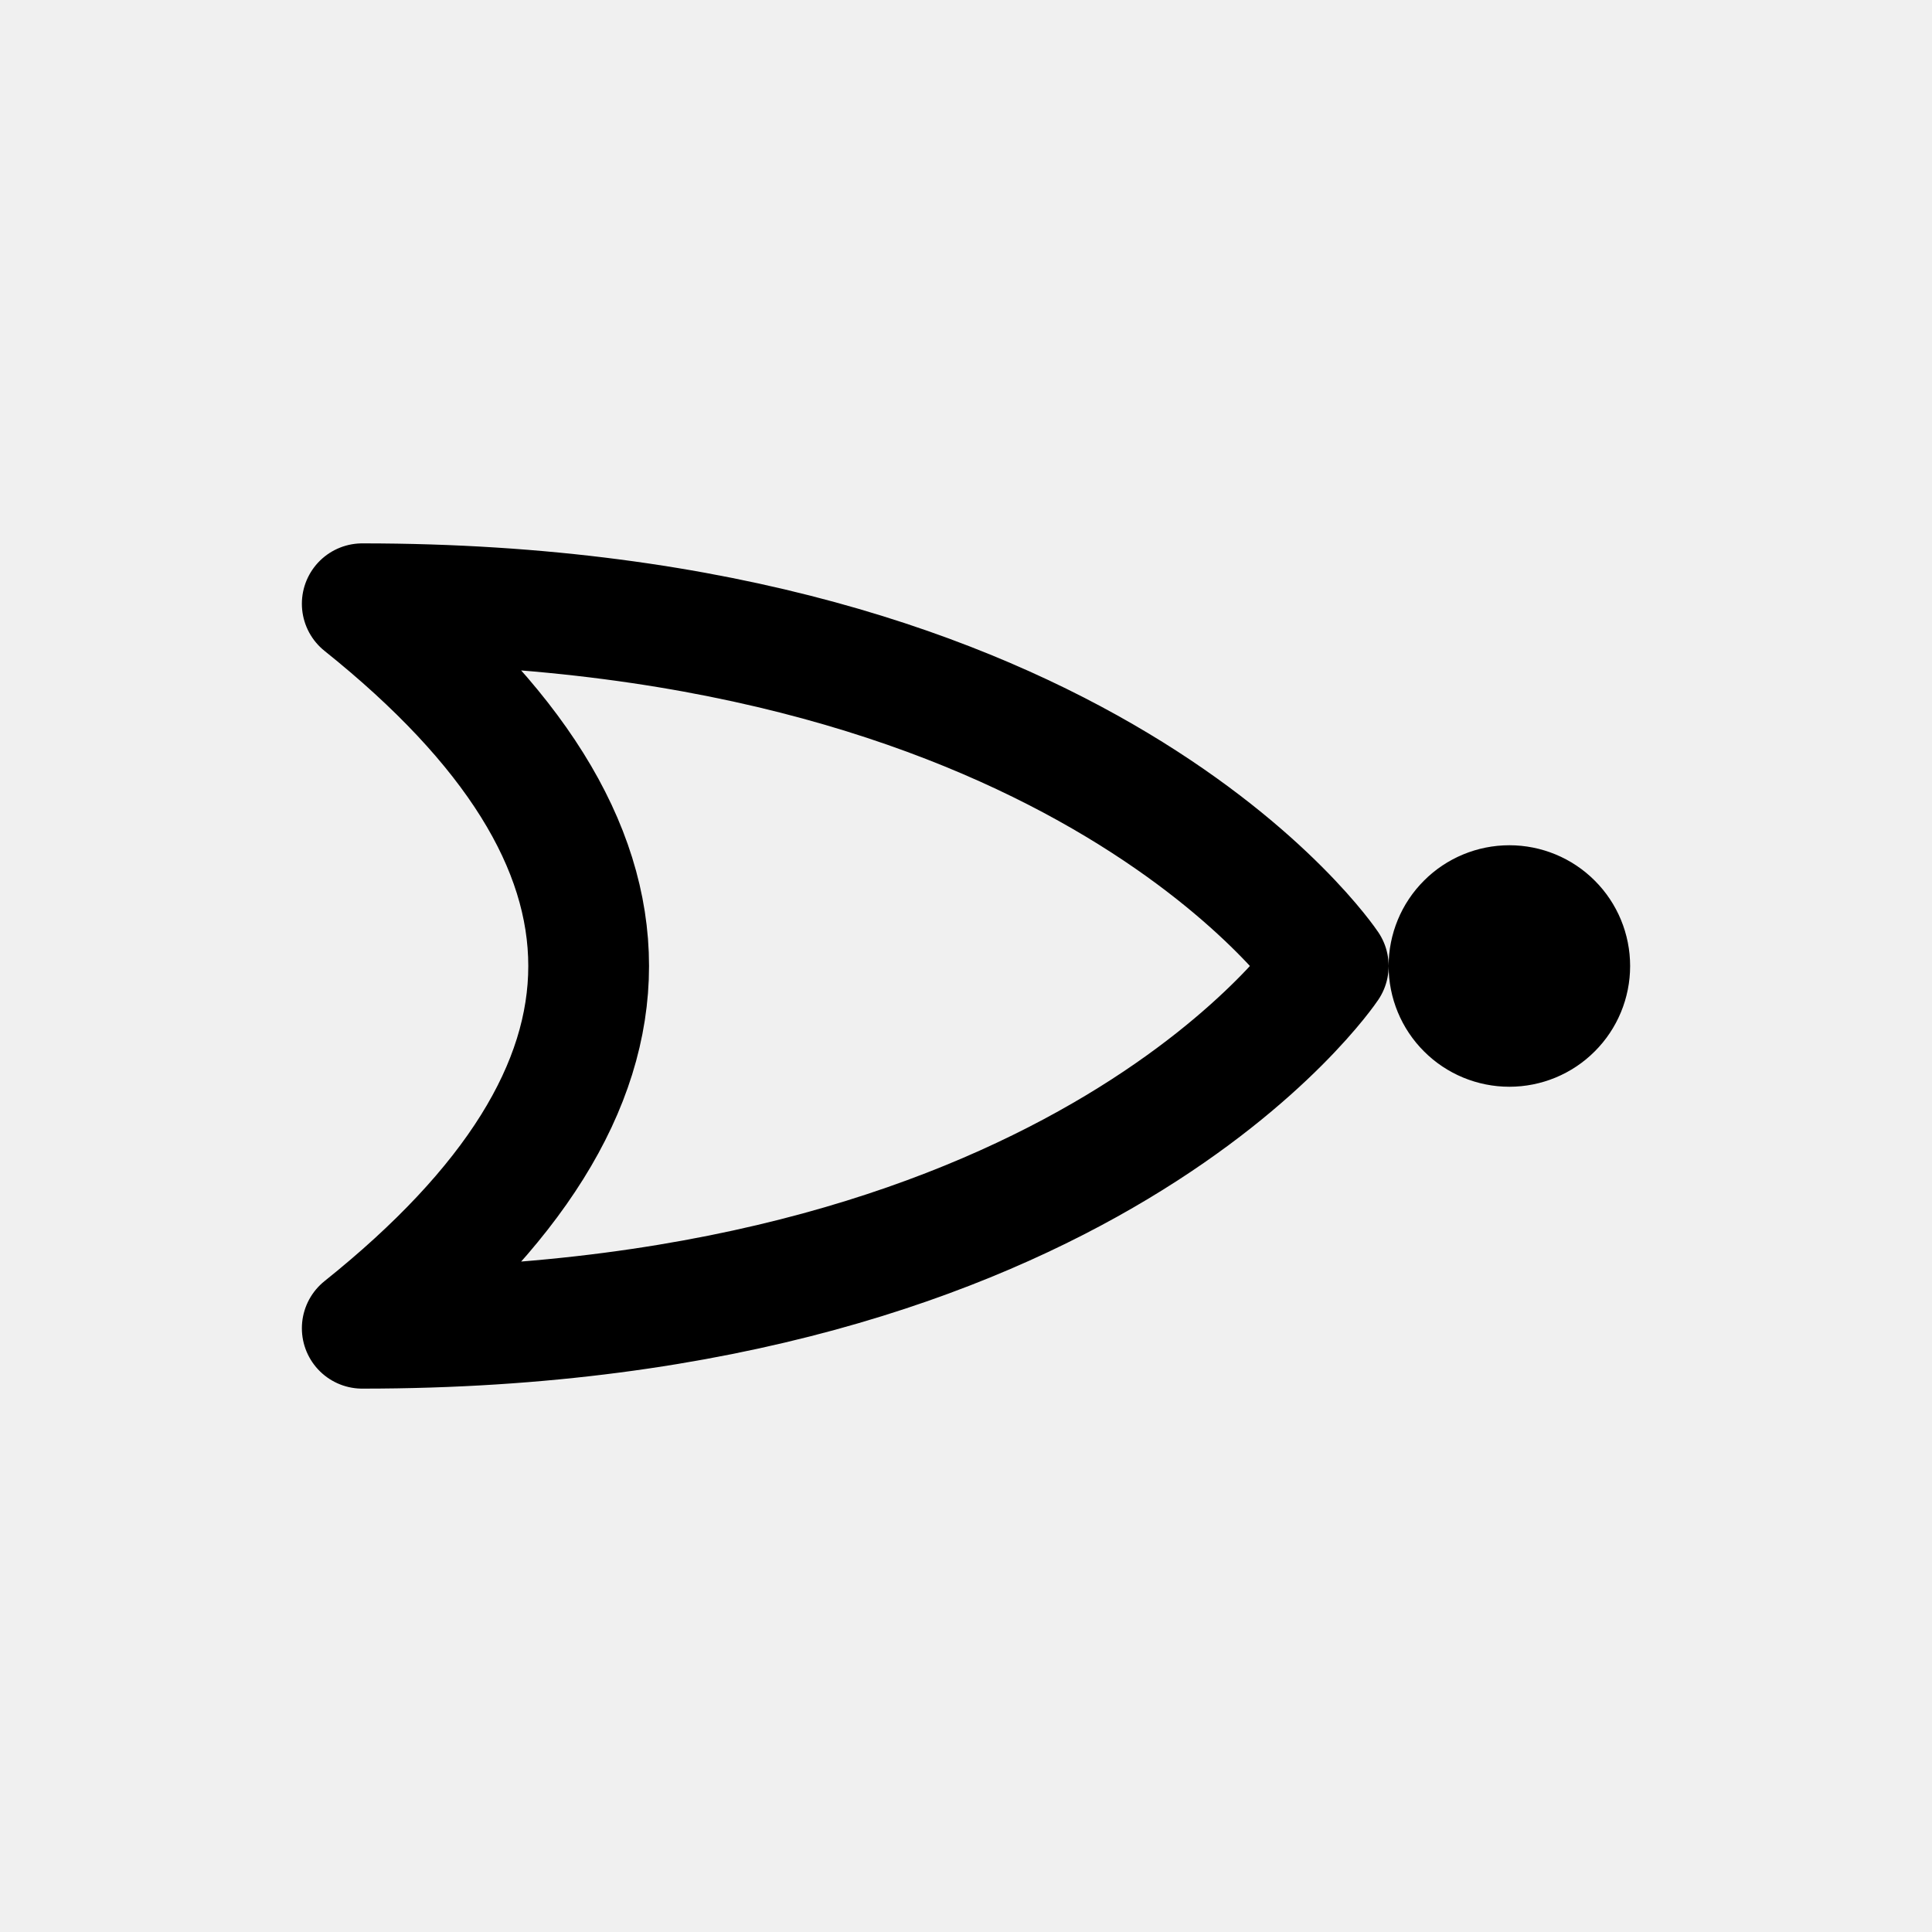
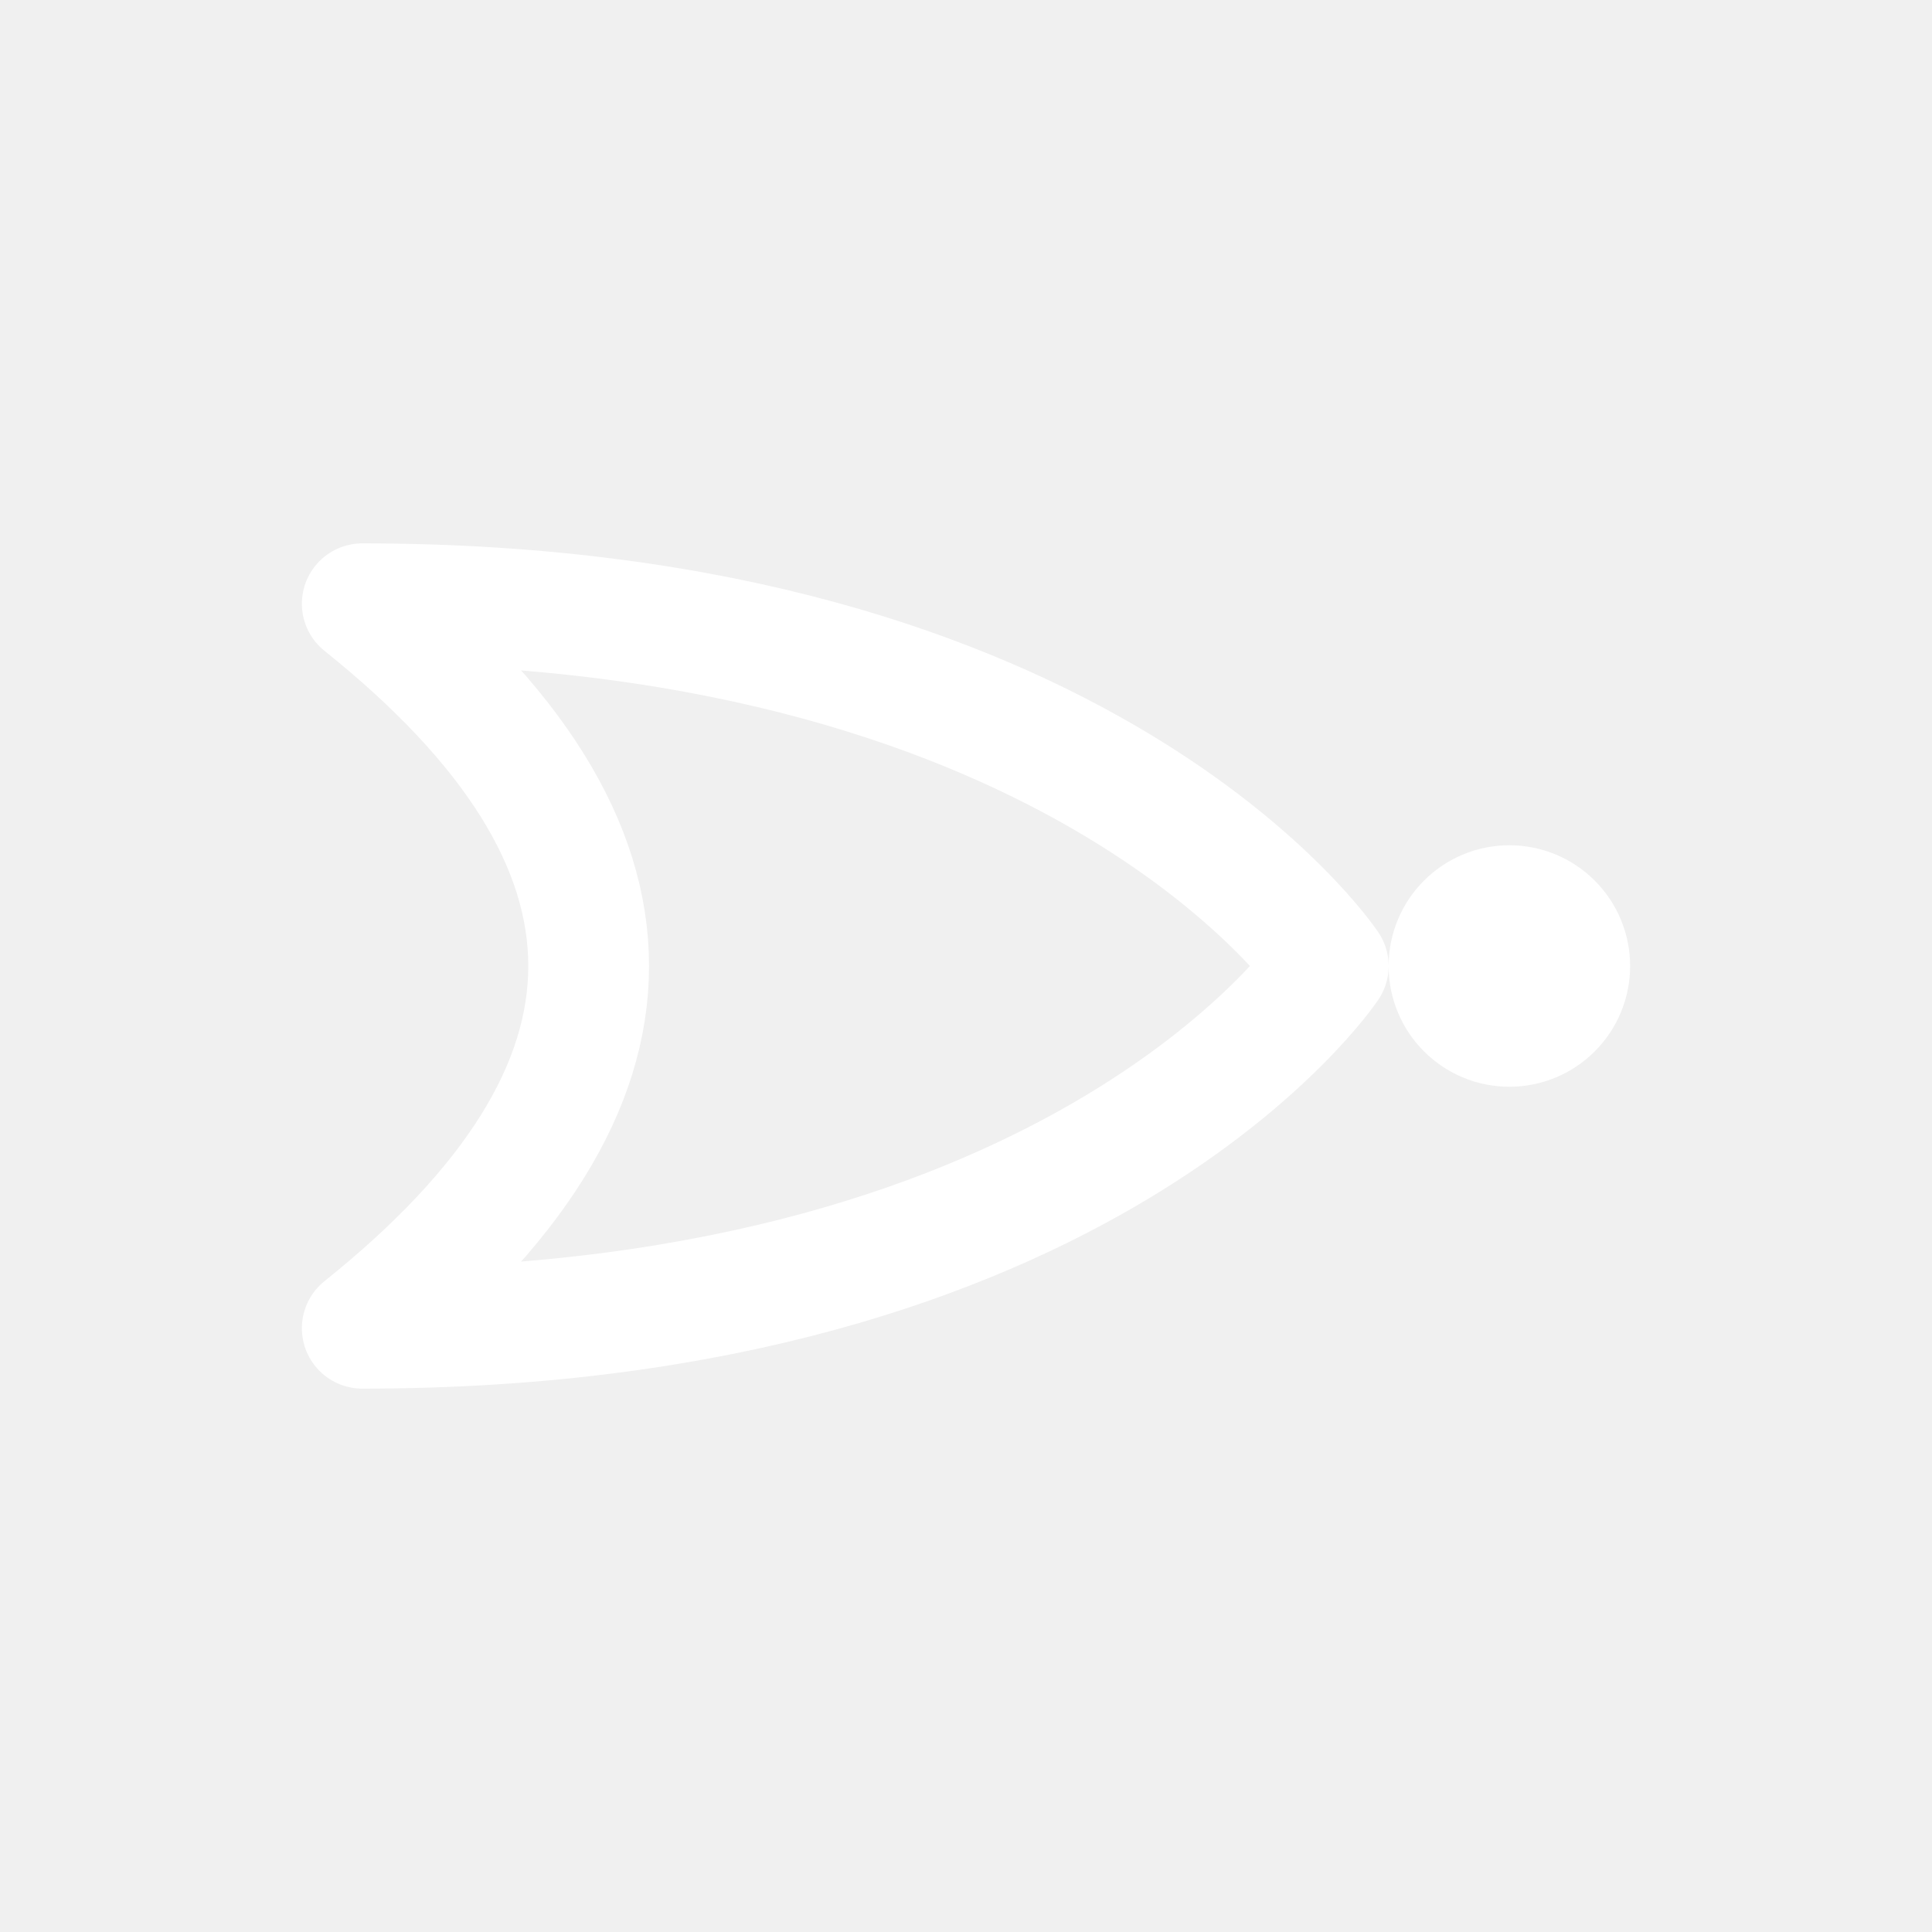
<svg xmlns="http://www.w3.org/2000/svg" width="32" height="32" viewBox="0 0 32 32" fill="none">
  <path d="M6 10C11 14 11 18 6 22C18 22 22 16 22 16C22 16 18 10 6 10ZM25 15C24.735 15 24.48 15.105 24.293 15.293C24.105 15.48 24 15.735 24 16C24 16.265 24.105 16.52 24.293 16.707C24.48 16.895 24.735 17 25 17C25.265 17 25.52 16.895 25.707 16.707C25.895 16.52 26 16.265 26 16C26 15.735 25.895 15.48 25.707 15.293C25.52 15.105 25.265 15 25 15Z" stroke="red" stroke-width="{stroke}" stroke-linejoin="round" />
-   <path d="M6 10C11 14 11 18 6 22C18 22 22 16 22 16C22 16 18 10 6 10ZM25 15C24.735 15 24.48 15.105 24.293 15.293C24.105 15.48 24 15.735 24 16C24 16.265 24.105 16.52 24.293 16.707C24.48 16.895 24.735 17 25 17C25.265 17 25.52 16.895 25.707 16.707C25.895 16.52 26 16.265 26 16C26 15.735 25.895 15.48 25.707 15.293C25.52 15.105 25.265 15 25 15Z" stroke="black" stroke-width="2" stroke-linejoin="round" />
+   <path d="M6 10C11 14 11 18 6 22C18 22 22 16 22 16C22 16 18 10 6 10ZM25 15C24.735 15 24.48 15.105 24.293 15.293C24.105 15.48 24 15.735 24 16C24 16.265 24.105 16.52 24.293 16.707C24.48 16.895 24.735 17 25 17C25.265 17 25.52 16.895 25.707 16.707C25.895 16.52 26 16.265 26 16C26 15.735 25.895 15.48 25.707 15.293C25.52 15.105 25.265 15 25 15Z" stroke="white" stroke-width="2" stroke-linejoin="round" />
</svg>
